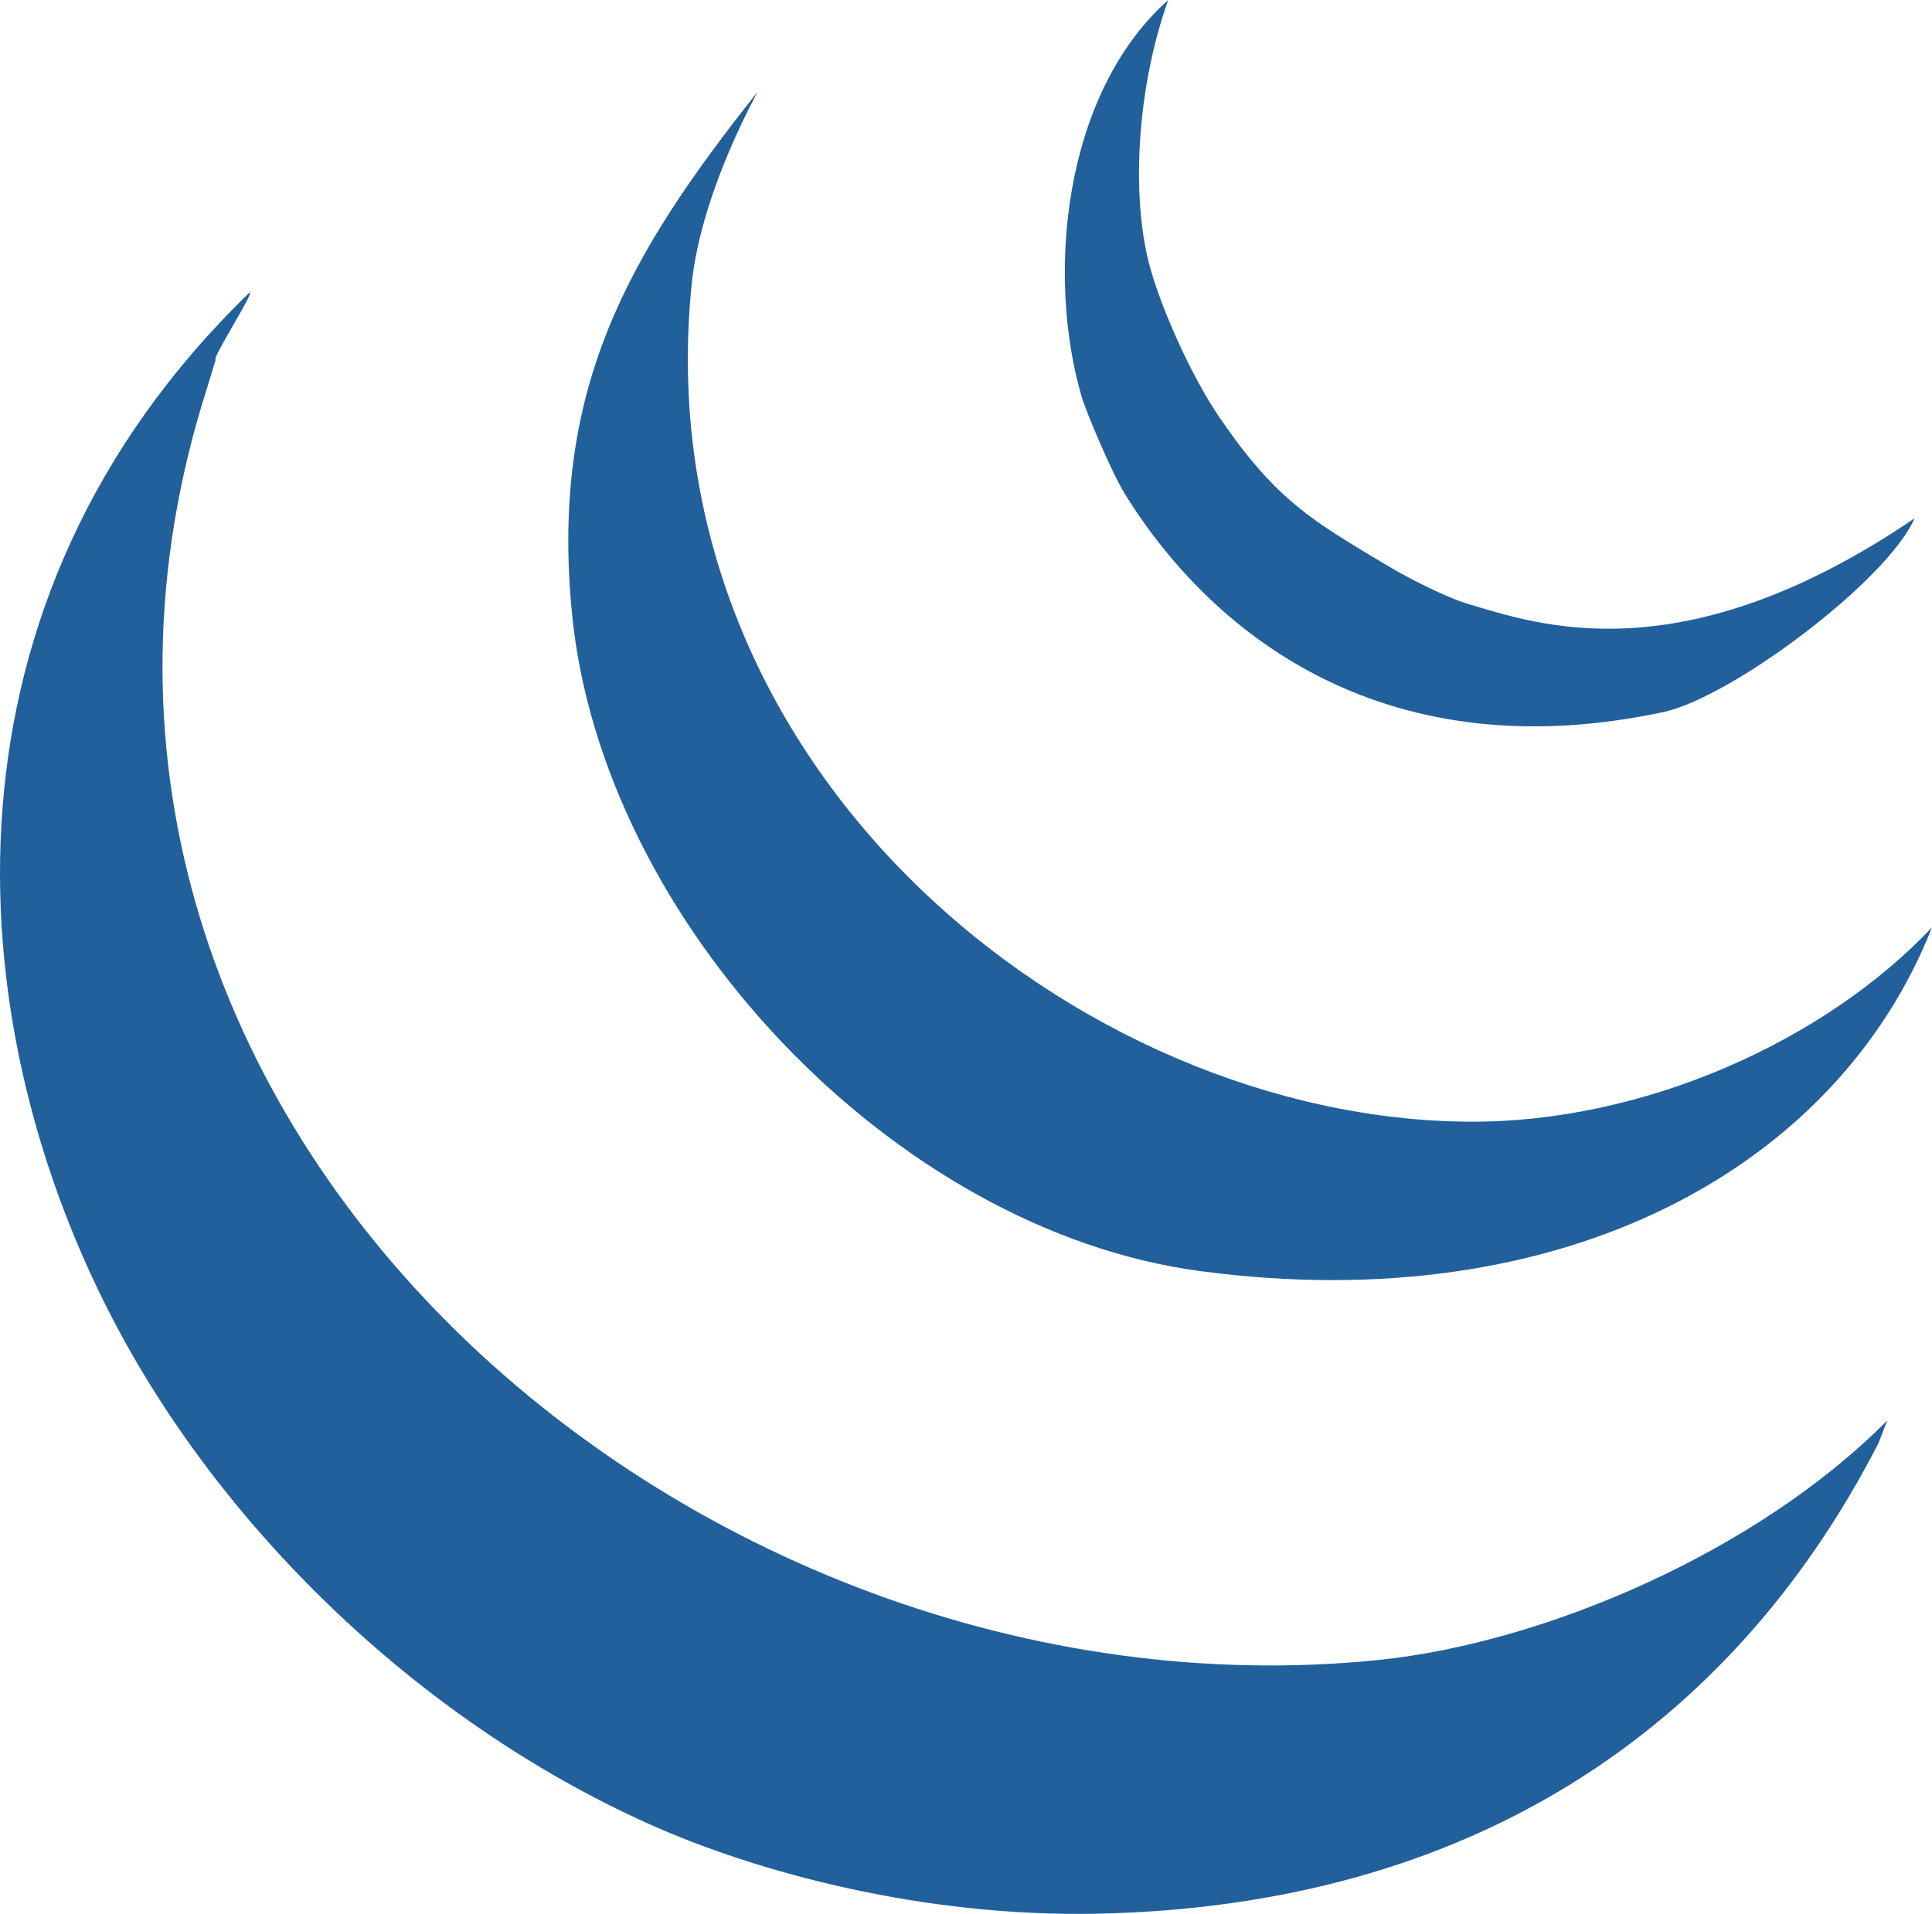
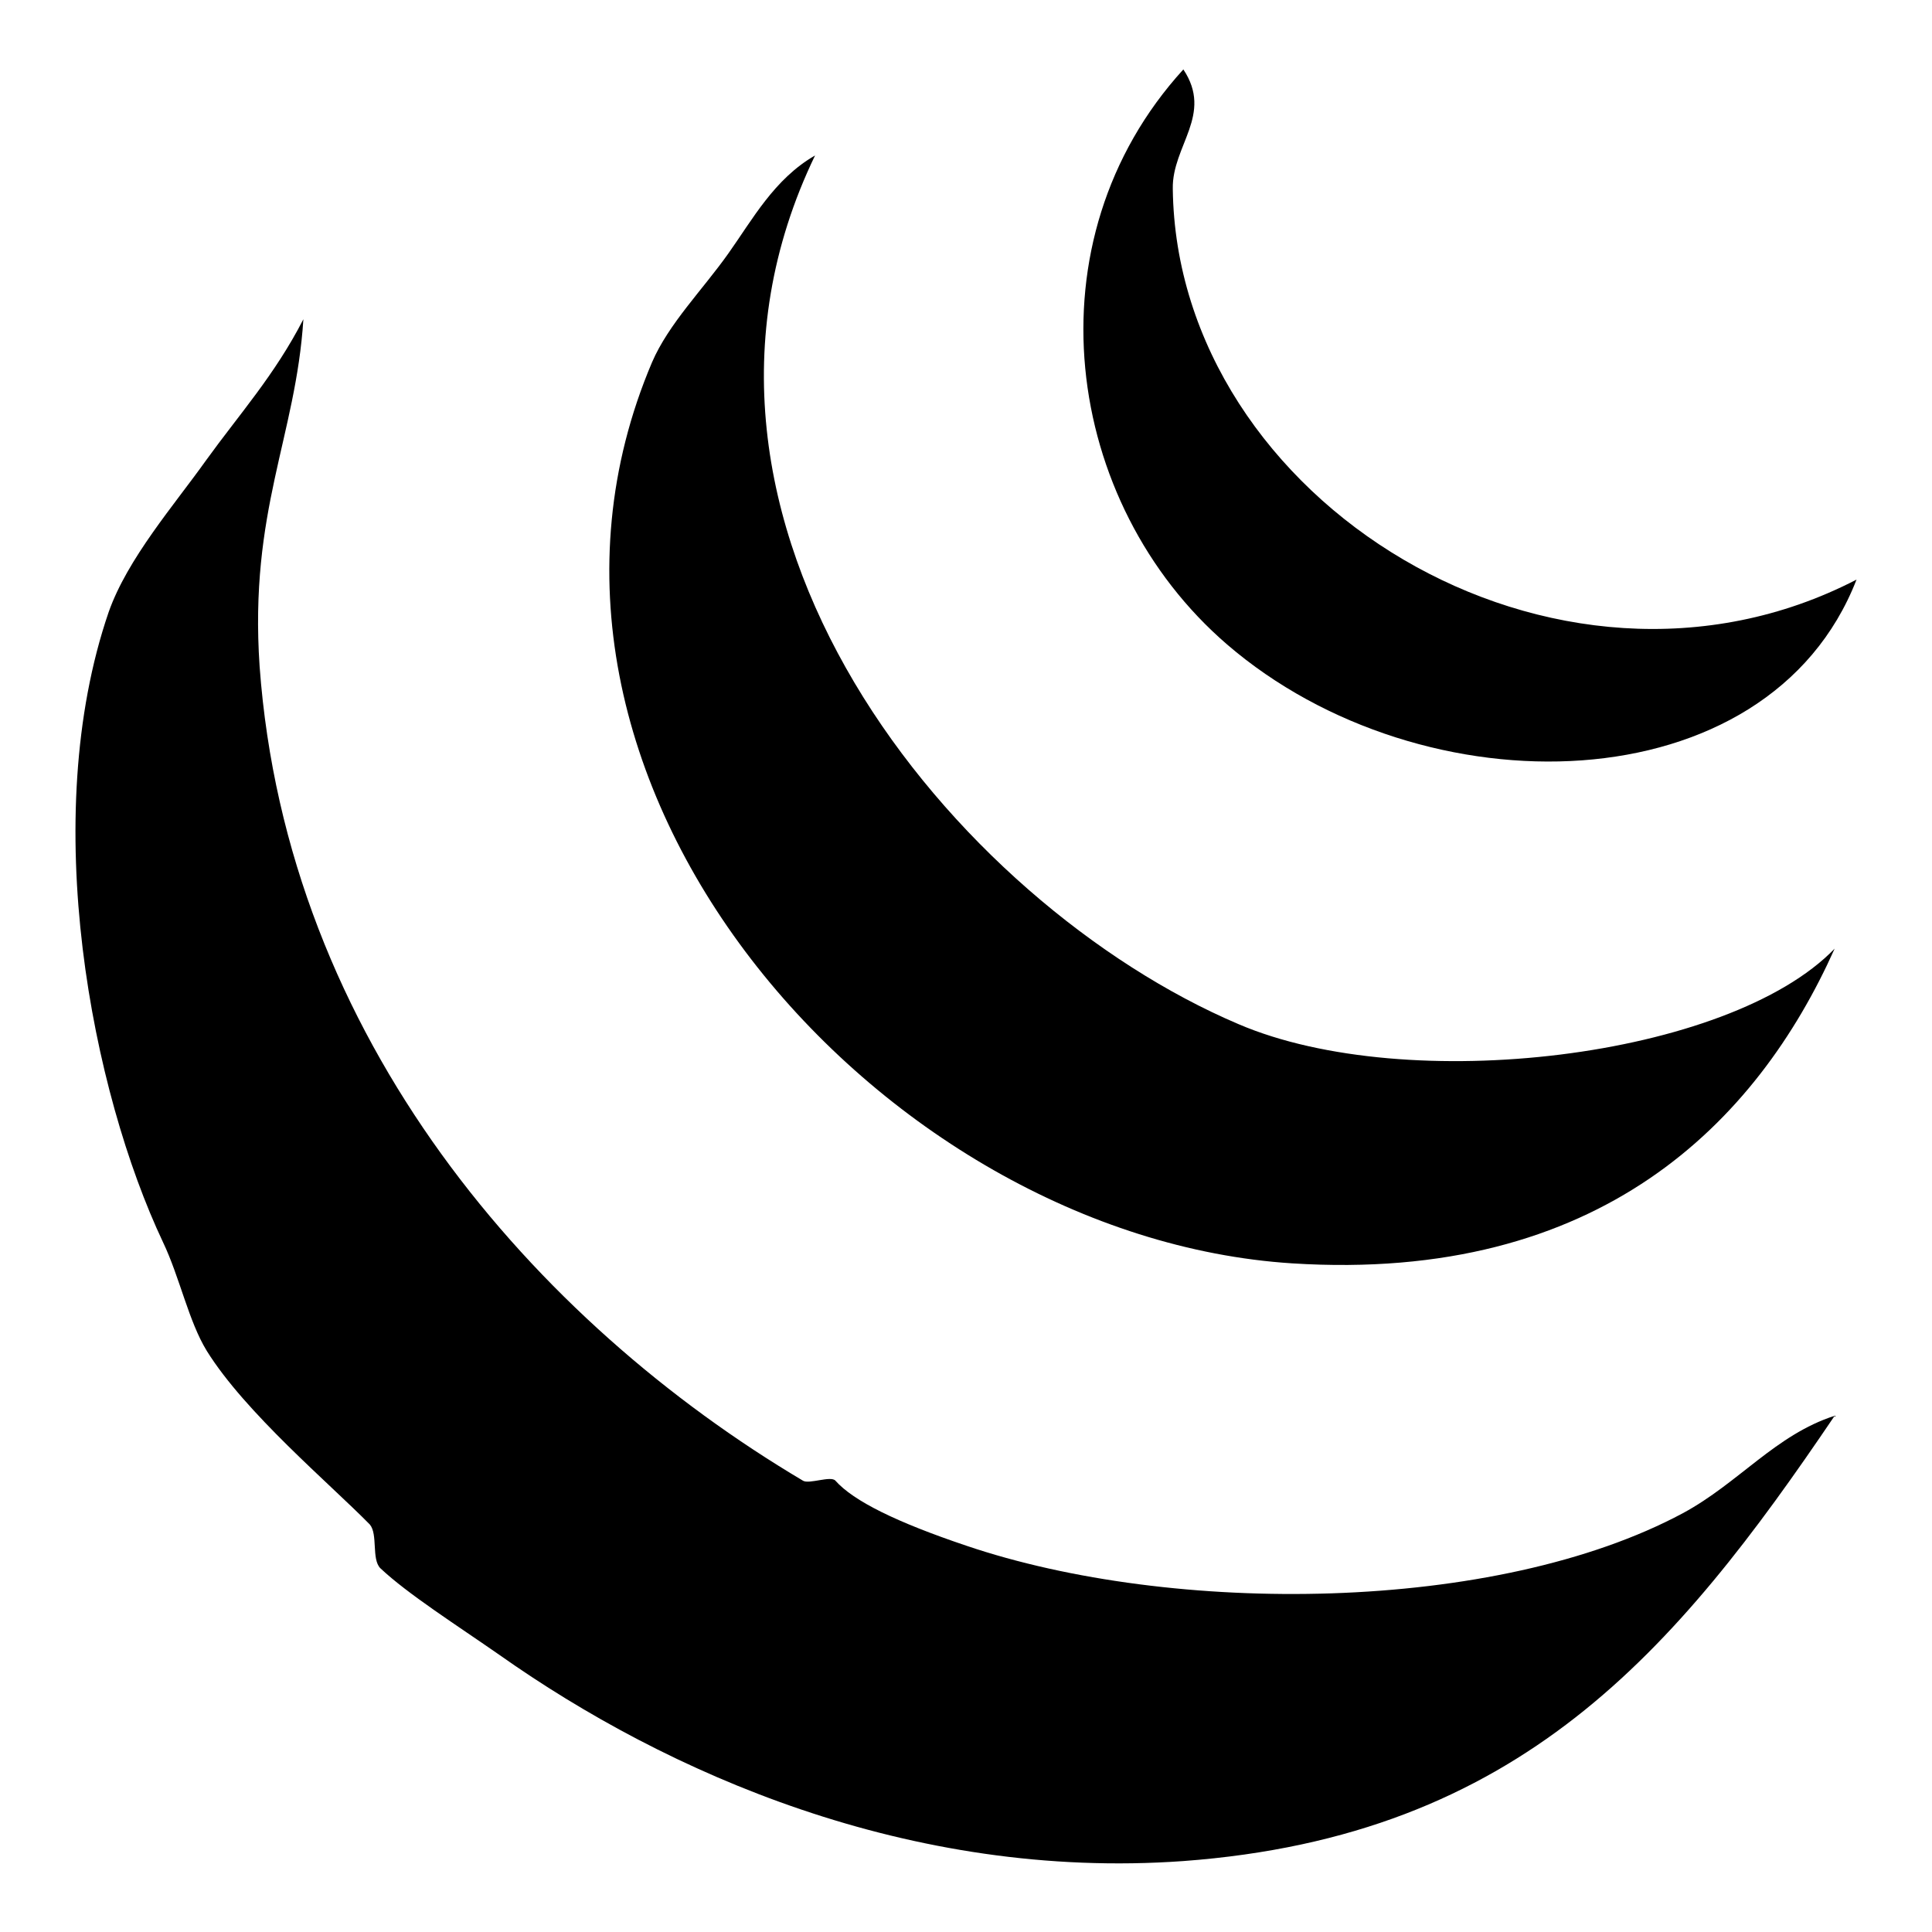
- <svg xmlns="http://www.w3.org/2000/svg" version="1.1" id="Layer_1" x="0px" y="0px" viewBox="0 0 122.88 121.74" style="enable-background:new 0 0 122.88 121.74" xml:space="preserve">
-   <style type="text/css">.st0{fill-rule:evenodd;clip-rule:evenodd;fill:#21609B;}</style>
+ <svg xmlns="http://www.w3.org/2000/svg" version="1.1" x="0px" y="0px" viewBox="0 0 256 256" enable-background="new 0 0 256 256" xml:space="preserve">
  <g>
-     <path class="st0" d="M120.03,90.36l-0.55,1.43c-9.37,18.25-25.98,29.45-49.67,29.94c-11.07,0.23-21.63-2.61-28.52-5.7 C26.41,109.35,13.9,96.95,7.07,83.71c-9.8-18.98-11.57-45.39,8.81-65.11c0.31,0-2.47,4.28-2.16,4.28l-0.56,1.83 c-14.69,45.98,30.56,85.38,74.54,80.88C98.28,104.49,111.76,98.7,120.03,90.36L120.03,90.36L120.03,90.36z M120.03,90.36 L120.03,90.36L120.03,90.36L120.03,90.36z" />
-     <path class="st0" d="M93.41,71.35c11.07,0.08,22.62-5.1,29.47-12.36c-5.99,15.2-23.33,24.97-46.58,21.86 c-19.47-2.61-38.01-22.2-39.92-41.83c-1.4-14.29,3.58-22.81,11.79-33.16c-2.85,5.41-3.92,9.58-4.18,12.24 C40.86,49.02,68.67,71.19,93.41,71.35L93.41,71.35L93.41,71.35z M93.41,71.35L93.41,71.35L93.41,71.35L93.41,71.35z" />
-     <path class="st0" d="M121.77,32.97c-1.72,3.95-11.62,11.4-16,12.33c-17.32,3.69-28.41-4.52-34.22-13.87 c-0.86-1.4-2.46-5.21-2.75-6.18C66.55,17.59,67.58,6,74.3,0c-2.02,5.7-2.32,12.33-1.25,16.64c0.65,2.6,2.61,7.15,4.58,10.01 c3.58,5.21,5.85,6.47,10.46,9.24c2.07,1.24,4.3,2.24,5.26,2.52C97.71,39.69,106.92,43.07,121.77,32.97L121.77,32.97L121.77,32.97z M121.77,32.97L121.77,32.97L121.77,32.97L121.77,32.97z" />
+     <g>
+       <path fill="#000000" d="M223,200.5c7.4-4,12.3-10.4,20.1-12.9c-21.1,31.2-41.7,55.7-86.3,59c-36.3,2.6-68.5-11.7-90.6-27.3c-5.6-3.9-12.2-8.1-15.8-11.5c-1.2-1.2-0.3-4.5-1.4-5.8c-5.3-5.4-16.5-14.8-21.6-23c-2.4-3.9-3.6-9.8-5.8-14.4c-9.4-19.9-16.6-56.1-7.2-83.5c2.5-7.1,8.7-14.2,12.9-20.1c4.4-6.1,9.1-11.3,12.9-18.7c-1,15.6-7.2,25.4-5.8,46c3.6,49.4,36.6,86.9,72,107.9c0.8,0.5,3.7-0.7,4.3,0c2.4,2.7,8.1,5.5,17.3,8.6C155.4,214.1,198.2,213.8,223,200.5z" />
+       <path fill="#000000" d="M243.1,125.7c-10.3,23-31.1,44.3-71.9,41.7C116.7,163.9,62.9,103.3,86.4,48c2.2-5.1,6.7-9.6,10.1-14.4c3.2-4.5,6.1-9.9,11.5-13c-23.5,48.7,18.7,99.2,56.1,115.1C186.5,145.3,229.1,140.2,243.1,125.7z" />
+       <path fill="#000000" d="M155.4,25c0.5,41.4,50.8,72.4,90.6,51.8c-11.7,30.1-57.5,30.9-83.4,8.6c-21.7-18.7-26.5-53.5-5.8-76.2C160.8,15.2,155.3,19.3,155.4,25z" />
+     </g>
  </g>
</svg>
